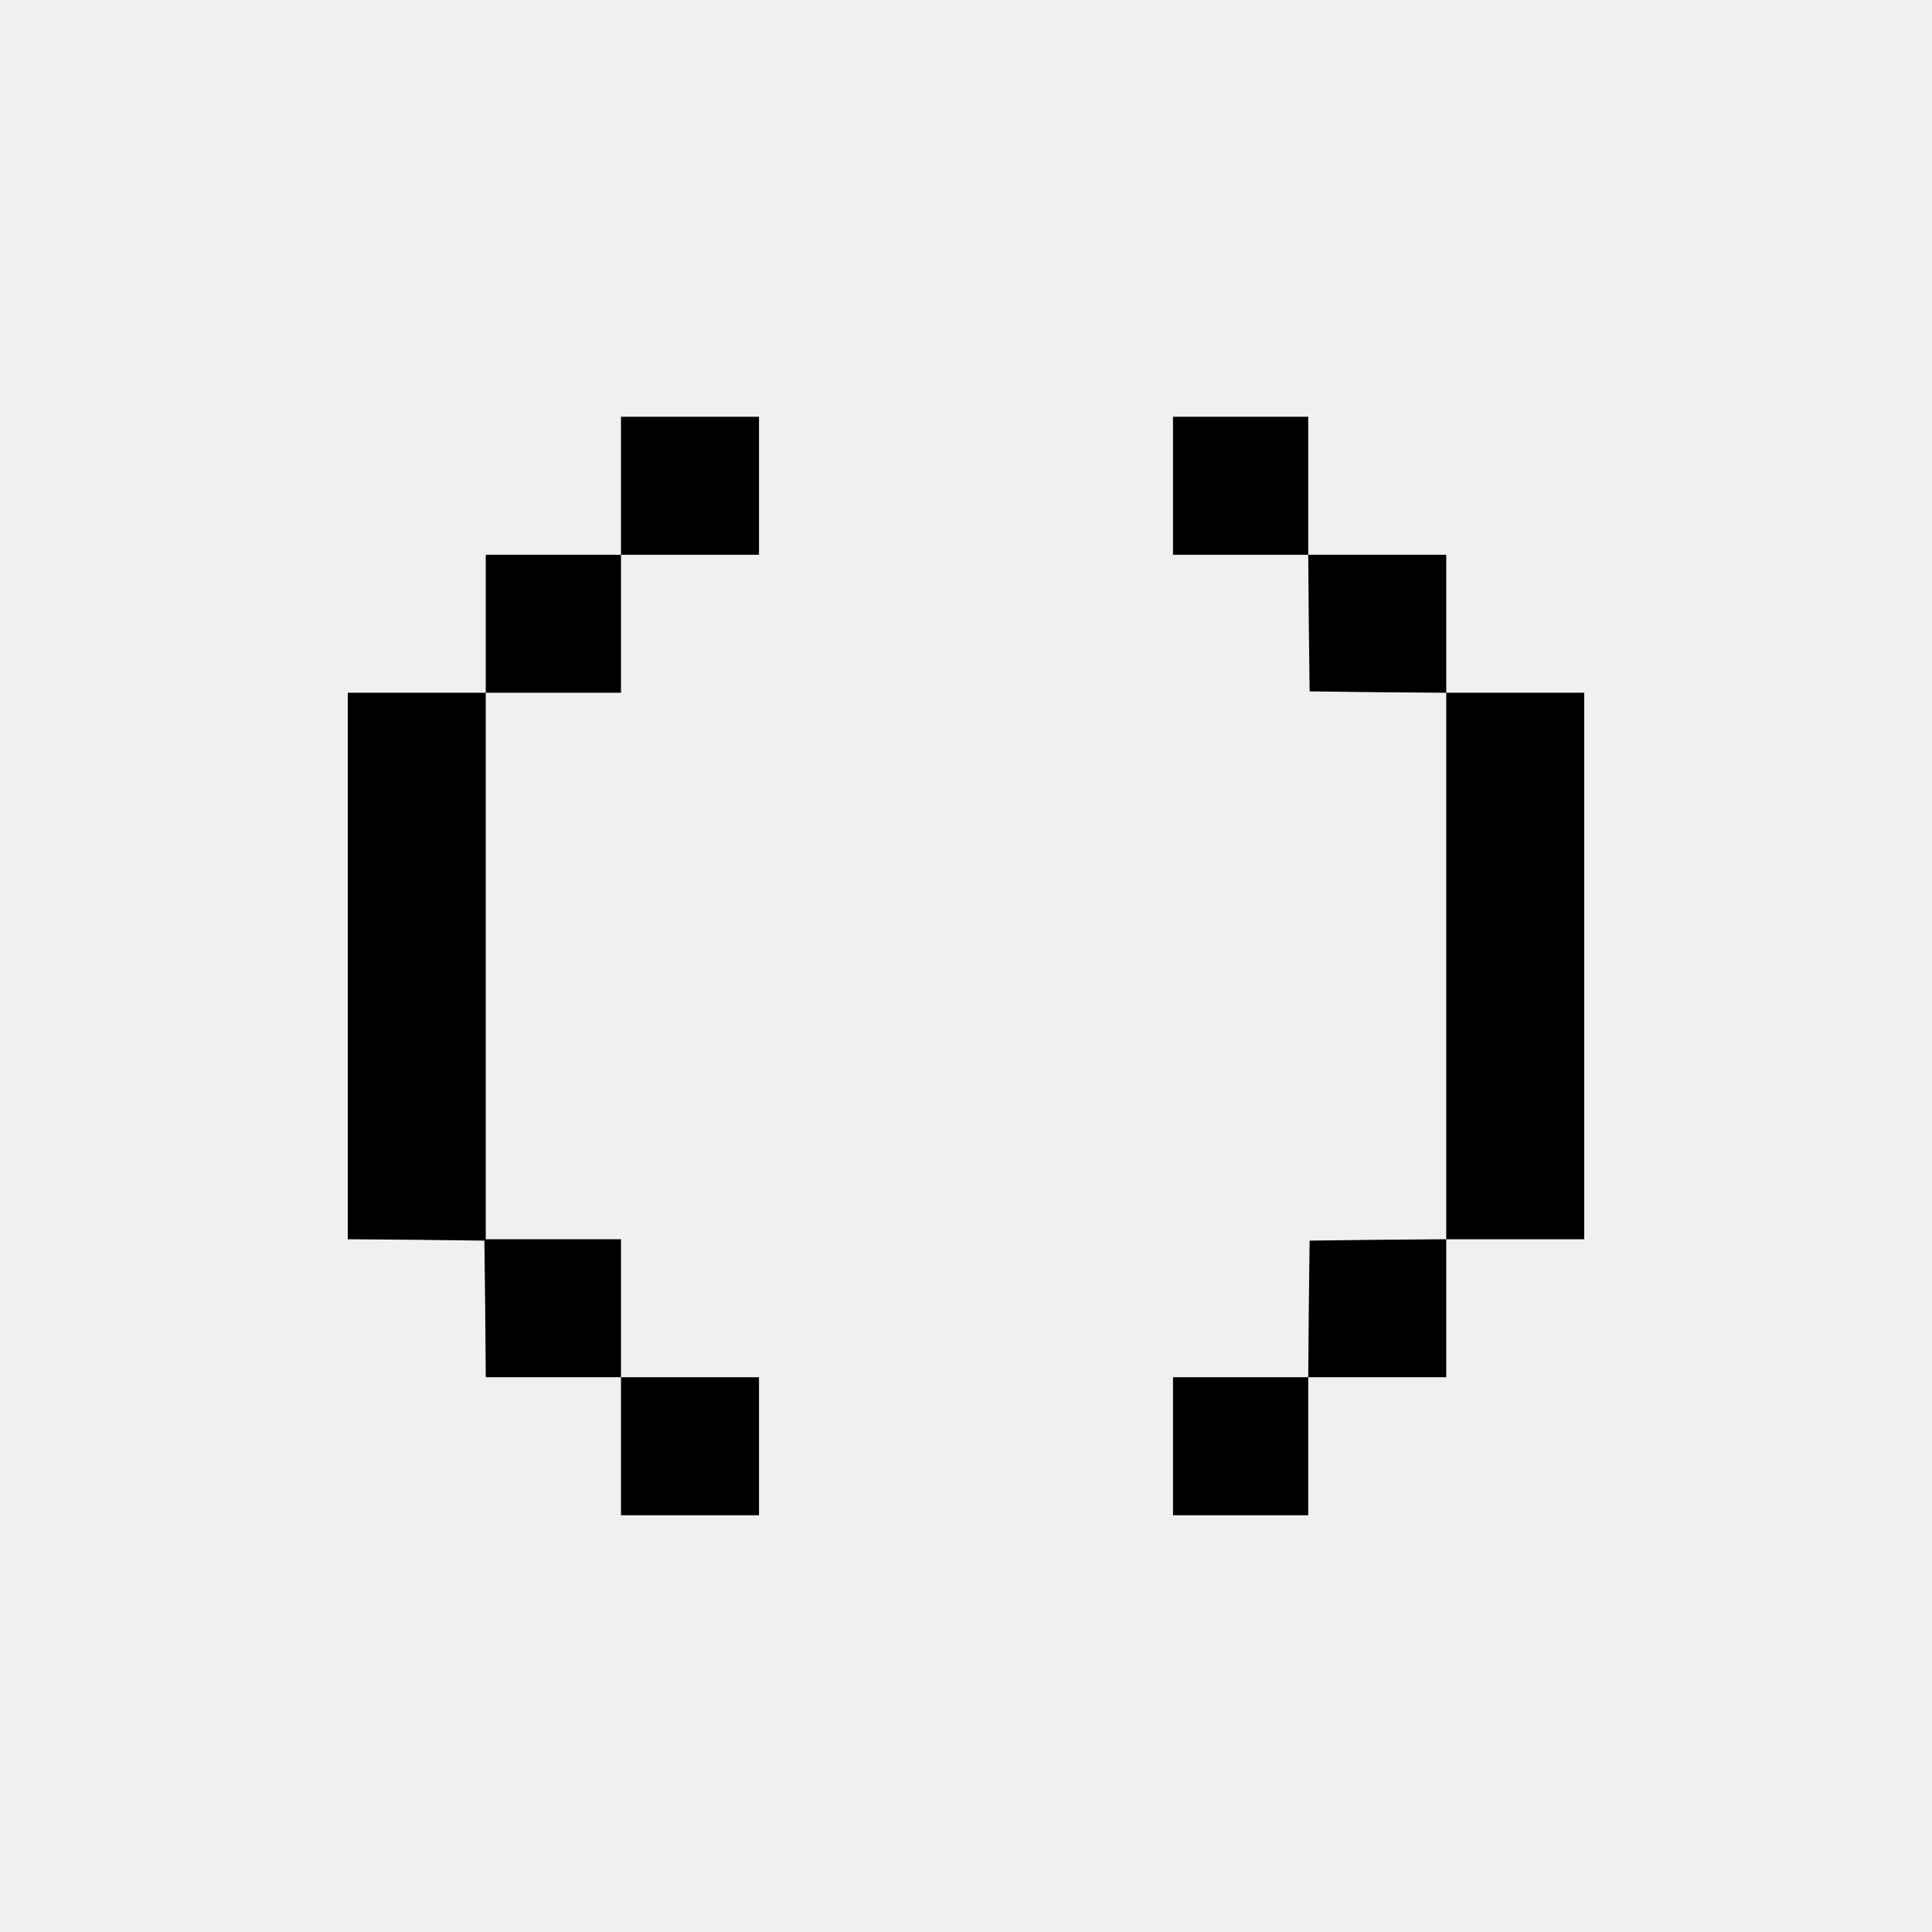
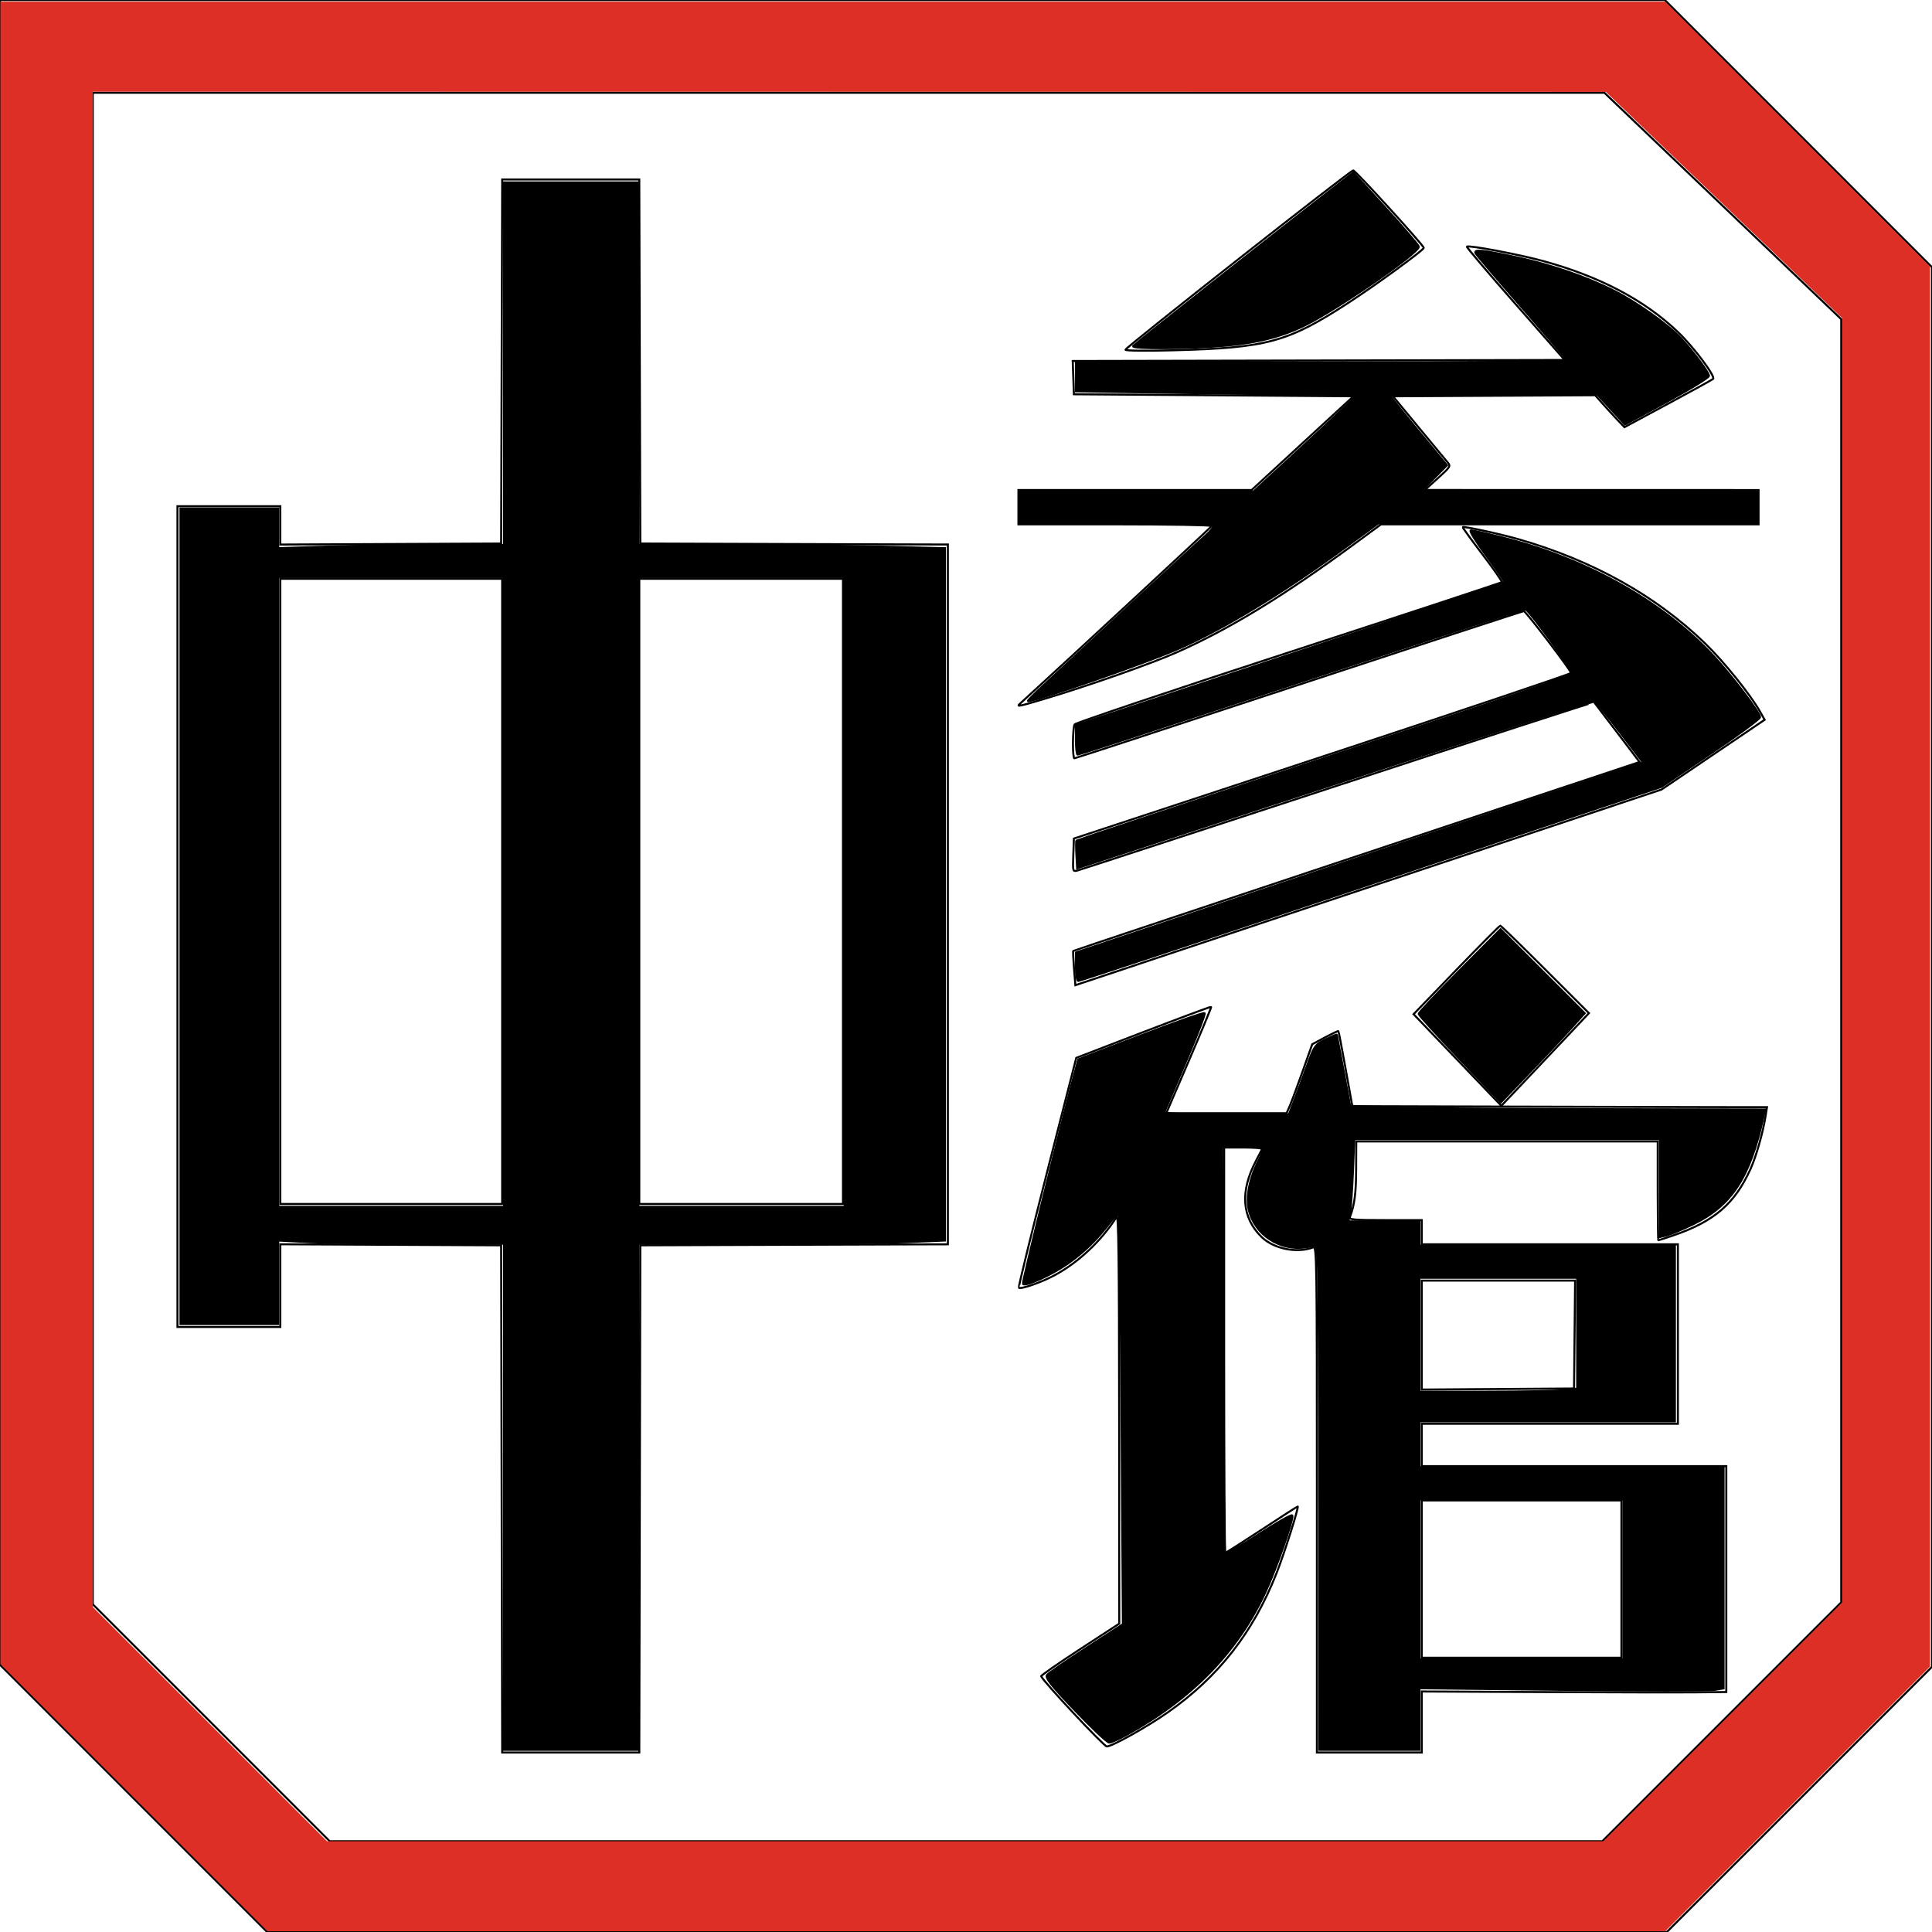
- <svg xmlns="http://www.w3.org/2000/svg" version="1.0" width="700pt" height="700pt" viewBox="0 0 700 700" preserveAspectRatio="xMidYMid meet">
-   <g transform="translate(0,700) scale(0.1,-0.1)" fill="#000000" stroke="none">
-     <path d="M2250 5240 l0 -250 -245 0 -245 0 0 -250 0 -250 -250 0 -250 0 0 -990 0 -990 248 -2 247 -3 3 -247 2 -248 245 0 245 0 0 -250 0 -250 250 0 250 0 0 250 0 250 -250 0 -250 0 0 250 0 250 -245 0 -245 0 0 990 0 990 245 0 245 0 0 250 0 250 250 0 250 0 0 250 0 250 -250 0 -250 0 0 -250z" />
-     <path d="M4250 5240 l0 -250 245 0 245 0 2 -247 3 -248 248 -3 247 -2 0 -990 0 -990 -247 -2 -248 -3 -3 -247 -2 -248 -245 0 -245 0 0 -250 0 -250 245 0 245 0 0 250 0 250 250 0 250 0 0 250 0 250 250 0 250 0 0 990 0 990 -250 0 -250 0 0 250 0 250 -250 0 -250 0 0 250 0 250 -245 0 -245 0 0 -250z" />
+ <svg xmlns="http://www.w3.org/2000/svg" version="1.1" width="1000" height="1000">
+   <g clip-path="url(#SvgjsClipPath1149)">
+     <rect width="1000" height="1000" fill="#ffffff" />
+     <g transform="matrix(3.262004,0,0,3.262004,0,0)">
+       <svg version="1.1" width="306.56" height="306.56">
+         <svg version="1.1" id="svg1061" width="306.56" height="306.56" viewBox="0 0 306.56 306.56">
+           <defs id="defs1065">
+             <clipPath id="SvgjsClipPath1149">
+               <rect width="1000" height="1000" x="0" y="0" rx="0" ry="0" />
+             </clipPath>
+           </defs>
+           <g id="g1069" transform="translate(-0.1290893,0.07113776)">
+             <path style="fill:none;stroke-width:0.32;fill-opacity:1;stroke:#000000;stroke-opacity:1" d="m 178.71,55.419 c 0.026,-0.362 35.709,-28.45 36.142,-28.45 0.34,0 11.197,11.916 11.197,12.289 0,0.344 -7.533,5.834 -11.927,8.692 -9.672,6.291 -12.925,7.175 -27.833,7.562 -4.474,0.116 -7.591,0.078 -7.579,-0.093 z" id="path1880" />
+             <path style="fill:none;stroke-width:0.32;fill-opacity:1;stroke:#000000;stroke-opacity:1" d="m 161.905,111.652 c 8.011,-7.308 30.414,-28.072 30.491,-28.26 0.059,-0.145 -6.817,-0.263 -15.28,-0.263 h -15.387 v -2.72 -2.72 h 18.499 18.499 l 8.079,-7.44 8.079,-7.44 -22.178,-0.16 -22.178,-0.16 -0.093,-2.639 -0.093,-2.639 39.03,-0.081 39.03,-0.081 -7.83,-8.92 c -4.307,-4.906 -7.766,-8.984 -7.687,-9.063 0.277,-0.276 8.302,1.24 12.15,2.296 8.951,2.456 16.049,6.198 21.335,11.248 2.492,2.38 5.985,7.035 5.586,7.442 -0.106,0.109 -3.315,1.876 -7.131,3.928 l -6.937,3.73 -1.12,-1.177 c -0.616,-0.647 -1.661,-1.787 -2.322,-2.533 l -1.202,-1.356 -16.044,0.083 -16.044,0.083 4.092,4.96 c 2.251,2.728 4.323,5.228 4.606,5.557 0.485,0.562 0.395,0.704 -1.566,2.475 l -2.08,1.878 26.48,0.005 26.48,0.005 v 2.72 2.72 h -29.955 -29.955 l -4.045,2.976 c -11.393,8.382 -19.893,13.574 -28.401,17.35 -3.951,1.753 -13.95,5.27 -20.845,7.331 -4.025,1.203 -4.557,1.317 -4.063,0.866 z" id="path1878" />
+             <path style="fill:none;stroke-width:0.32;fill-opacity:1;stroke:#000000;stroke-opacity:1" d="m 170.547,153.575 c -0.119,-1.471 -0.172,-2.711 -0.118,-2.756 0.055,-0.045 20.295,-6.81 44.979,-15.033 l 44.88,-14.95 -3.565,-4.693 c -1.961,-2.581 -3.601,-4.737 -3.644,-4.791 -0.044,-0.054 -18.347,5.891 -40.675,13.211 -22.328,7.32 -40.926,13.393 -41.329,13.496 -0.726,0.185 -0.733,0.159 -0.64,-2.442 l 0.094,-2.63 39.44,-13.008 c 21.692,-7.155 39.44,-13.126 39.44,-13.27 6.4e-4,-0.402 -7.161,-9.786 -7.481,-9.803 -0.155,-0.008 -16.211,5.242 -35.68,11.667 -19.469,6.425 -35.506,11.681 -35.638,11.68 -0.329,-0.003 -0.295,-4.86 0.038,-5.385 0.147,-0.232 15.419,-5.367 33.938,-11.41 18.519,-6.043 33.747,-11.064 33.841,-11.158 0.094,-0.094 -1.284,-2.076 -3.063,-4.404 -1.778,-2.328 -3.191,-4.276 -3.139,-4.327 0.169,-0.169 6.147,1.136 9.026,1.971 11.71,3.393 21.671,8.968 29.397,16.452 3.018,2.923 7.228,8.145 8.763,10.87 l 0.721,1.279 -8.183,5.535 -8.183,5.535 -46.5,15.52 -46.5,15.52 z" id="path1876" />
+             <path style="fill:none;stroke-width:0.32;fill-opacity:1;stroke:#000000;stroke-opacity:1" d="m 231.391,168.121 -6.963,-7.267 6.787,-7.022 c 3.733,-3.862 6.868,-7.022 6.968,-7.022 0.1,0 3.306,3.122 7.125,6.939 l 6.944,6.939 -3.49,3.701 c -1.92,2.036 -5.046,5.344 -6.949,7.351 l -3.459,3.65 z" id="path1874" />
+             <path style="fill:none;stroke-width:0.32;fill-opacity:1;stroke:#000000;stroke-opacity:1" d="m 249.974,211.689 0.085,-8.56 h -12.165 -12.165 v 8.644 8.644 l 12.08,-0.084 12.08,-0.084 z" id="path1872" />
+             <path style="fill:none;stroke-width:0.32;fill-opacity:1;stroke:#000000;stroke-opacity:1" d="m 257.409,250.489 v -12.48 h -15.84 -15.84 v 12.48 12.48 h 15.84 15.84 z" id="path1870" />
+             <path style="fill:none;stroke-width:0.32;fill-opacity:1;stroke:#000000;stroke-opacity:1" d="m 209.089,237.815 c 0,-38.151 -0.029,-40.183 -0.56,-39.974 -2.541,1.001 -6.264,0.264 -8.208,-1.624 -3.142,-3.052 -3.461,-7.214 -0.921,-12.043 0.487,-0.927 0.935,-1.793 0.995,-1.925 0.06,-0.132 -1.272,-0.24 -2.958,-0.24 h -3.067 v 32.16 c 0,17.688 0.079,32.16 0.175,32.16 0.096,0 2.697,-1.656 5.779,-3.68 3.082,-2.024 5.654,-3.68 5.715,-3.68 0.244,0 -2.161,7.58 -3.379,10.646 -3.729,9.392 -9.158,16.337 -17.191,21.994 -3.248,2.287 -8.867,5.428 -9.723,5.436 -0.442,0.004 -10.15,-10.385 -10.41,-11.14 -0.041,-0.119 2.731,-2.045 6.16,-4.281 l 6.234,-4.065 -0.019,-32.575 c -0.015,-25.331 -0.104,-32.441 -0.4,-31.974 -2.414,3.804 -5.985,7.17 -9.821,9.256 -2.052,1.116 -5.405,2.285 -5.701,1.989 -0.084,-0.084 1.933,-8.324 4.482,-18.312 l 4.634,-18.159 10.657,-4.097 c 5.861,-2.253 10.7,-4.054 10.752,-4.001 0.053,0.053 -1.53,3.873 -3.518,8.489 l -3.613,8.394 h 9.549 9.549 l 0.521,-1.2 c 0.287,-0.66 1.202,-3.122 2.033,-5.472 l 1.511,-4.272 2.029,-1.084 c 1.116,-0.596 2.069,-1.043 2.119,-0.994 0.05,0.05 0.463,2.172 0.92,4.716 0.456,2.544 0.935,5.202 1.063,5.906 l 0.233,1.28 24.95,0.07 c 13.722,0.038 28.526,0.074 32.898,0.08 l 7.948,0.01 -0.216,1.36 c -0.428,2.695 -1.497,6.46 -2.401,8.452 -2.507,5.529 -5.778,8.337 -12.296,10.554 -1.219,0.415 -2.263,0.754 -2.32,0.754 -0.057,0 -0.104,-3.528 -0.104,-7.84 v -7.84 l -23.92,1.4e-4 -23.92,1.4e-4 -0.015,4.4 c -0.013,3.876 -0.248,5.667 -0.997,7.62 -0.149,0.39 0.711,0.46 5.618,0.46 h 5.794 v 1.92 1.92 h 20.32 20.32 v 14.24 14.24 h -20.32 -20.32 v 3.36 3.36 h 24.16 24.16 v 17.92 17.92 l -4.72,0.05 c -2.596,0.028 -13.468,0.009 -24.16,-0.042 l -19.44,-0.092 v 4.841 4.841 h -8.32 -8.32 z" id="path1868" />
+             <path style="fill:none;stroke-width:0.32;fill-opacity:1;stroke:#000000;stroke-opacity:1" d="M 133.889,141.369 V 91.769 h -16.16 -16.16 v 49.6 49.6 h 16.16 16.16 z" id="path1866" />
+             <path style="fill:none;stroke-width:0.32;fill-opacity:1;stroke:#000000;stroke-opacity:1" d="M 79.809,141.369 V 91.769 h -17.6 -17.6 v 49.6 49.6 h 17.6 17.6 z" id="path1864" />
+             <path style="fill:none;stroke-width:0.32;fill-opacity:1;stroke:#000000;stroke-opacity:1" d="m 79.73,237.769 -0.081,-40.24 -17.52,-0.083 -17.52,-0.083 v 6.563 6.563 h -8.16 -8.16 v -65.12 -65.12 h 8.16 8.16 v 3.043 3.043 l 17.52,-0.083 17.52,-0.083 0.082,-28.88 0.082,-28.88 h 10.877 10.877 l 0.082,28.88 0.082,28.88 17.12,0.061 c 9.416,0.033 20.396,0.069 24.4,0.08 l 7.28,0.019 v 55.52 55.52 l -7.28,0.019 c -4.004,0.011 -14.984,0.047 -24.4,0.08 l -17.12,0.061 -0.081,40.24 -0.081,40.24 H 90.689 79.812 Z" id="path1862" />
+             <path style="fill:none;stroke-width:0.32;fill-opacity:1;stroke:#000000;stroke-opacity:1" d="m 273.328,273.13 18.961,-18.959 V 152.373 50.576 L 273.498,32.612 254.707,14.649 H 134.778 14.849 V 134.568 254.487 l 18.799,18.801 18.799,18.801 H 153.407 254.367 Z" id="path1860" />
+             <path style="fill:none;stroke-width:0.32;fill-opacity:1;stroke:#000000;stroke-opacity:1" d="M 21.328,285.288 0.129,264.087 V 132.008 -0.071 H 132.21 264.291 l 21.199,21.201 21.199,21.201 V 153.369 264.407 l -21.039,21.041 -21.039,21.041 H 153.569 42.527 Z" id="path1075" />
+             <path style="fill:#dd2f26;fill-opacity:1;stroke:#dd2f26;stroke-width:0.386;stroke-opacity:1" d="M 21.393,285.107 0.255,263.966 V 132.211 0.455 H 132.206 264.157 L 285.102,21.403 306.047,42.35 V 153.354 264.358 l -20.947,20.945 -20.947,20.945 H 153.341 42.531 Z m 252.123,-11.773 19.017,-19.014 V 152.374 50.429 L 273.711,32.408 254.888,14.388 134.715,14.371 14.541,14.355 V 134.72 255.086 l 18.628,18.631 18.628,18.631 h 101.351 101.351 z" id="path1902" transform="translate(0.1290893,-0.07113776)" />
+             <path style="fill:#000000;fill-opacity:1;stroke:#000000;stroke-width:0.386;stroke-opacity:1" d="m 80.021,237.47 v -40.154 l -13.031,-0.002 c -7.167,-7.7e-4 -15.246,-0.115 -17.954,-0.253 l -4.923,-0.251 v 6.623 6.623 H 36.392 28.67 V 145.385 80.714 h 7.722 7.722 v 3.15 3.15 l 7.819,-0.253 c 4.3,-0.139 12.379,-0.254 17.954,-0.254 l 10.135,-0.001 V 57.741 28.976 h 10.618 10.618 v 28.764 28.764 h 13.837 c 7.61,0 18.556,0.115 24.324,0.255 l 10.487,0.255 v 54.897 54.897 l -6.081,0.252 c -3.345,0.139 -14.291,0.253 -24.324,0.254 l -18.243,0.001 v 40.154 40.154 H 90.639 80.021 Z m 0,-95.946 V 91.524 H 62.067 44.114 v 50 50 H 62.067 80.021 Z m 54.054,0 V 91.524 h -16.409 -16.409 v 50 50 h 16.409 16.409 z" id="path1908" transform="translate(0.1290893,-0.07113776)" />
+             <path style="fill:#000000;fill-opacity:1;stroke:#000000;stroke-width:0.386;stroke-opacity:1" d="m 165.793,108.586 c 1.561,-1.446 7.602,-7.049 13.424,-12.452 5.822,-5.402 11.253,-10.402 12.068,-11.11 0.816,-0.708 1.385,-1.446 1.264,-1.641 -0.126,-0.204 -6.642,-0.354 -15.447,-0.354 h -15.228 v -2.51 -2.51 h 18.535 18.535 l 8.009,-7.39 c 4.405,-4.064 8.067,-7.539 8.138,-7.722 0.071,-0.183 -2.709,-0.333 -6.178,-0.333 -3.468,-2.81e-4 -13.473,-0.115 -22.233,-0.256 L 170.755,62.055 V 59.801 57.547 h 39.028 c 23.086,0 38.976,-0.143 38.9,-0.349 -0.071,-0.192 -3.343,-4.035 -7.272,-8.54 -3.929,-4.505 -7.201,-8.344 -7.272,-8.531 -0.207,-0.548 1.171,-0.403 6.116,0.641 5.62,1.187 11.322,3.127 15.801,5.376 3.562,1.789 8.726,5.456 10.686,7.588 1.988,2.163 4.398,5.398 4.398,5.904 0,0.261 -2.991,2.096 -6.647,4.078 l -6.647,3.603 -2.185,-2.375 -2.185,-2.375 h -16.458 c -9.052,0 -16.458,0.094 -16.458,0.209 0,0.115 2.022,2.648 4.493,5.629 l 4.493,5.42 -2.067,2.093 -2.067,2.093 h 26.724 26.724 v 2.51 2.51 h -30.095 -30.095 l -5.03,3.674 c -9.992,7.299 -19.33,12.983 -26.578,16.177 -4.988,2.198 -22.591,8.334 -23.909,8.334 -0.11,0 1.077,-1.183 2.638,-2.629 z" id="path1910" transform="translate(0.1290893,-0.07113776)" />
+             <path style="fill:#000000;fill-opacity:1;stroke:#000000;stroke-width:0.386;stroke-opacity:1" d="m 179.847,54.905 c 1.208,-1.075 22.003,-17.484 31.523,-24.875 l 3.357,-2.606 5.137,5.625 c 2.825,3.094 5.177,5.832 5.227,6.086 0.174,0.89 -12.607,9.737 -17.883,12.379 -3.704,1.855 -7.598,2.857 -12.902,3.323 -5.404,0.474 -14.966,0.52 -14.459,0.07 z" id="path1912" transform="translate(0.1290893,-0.07113776)" />
+             <path style="fill:#000000;fill-opacity:1;stroke:#000000;stroke-width:0.386;stroke-opacity:1" d="m 170.755,153.391 v -2.226 l 44.998,-15.078 44.998,-15.078 -3.732,-4.897 c -2.053,-2.693 -3.887,-4.897 -4.076,-4.897 -0.561,0 -21.347,6.677 -52.651,16.914 l -29.344,9.596 -0.117,-2.102 c -0.064,-1.156 -0.064,-2.153 0,-2.217 0.064,-0.063 15.667,-5.257 34.673,-11.542 38.22,-12.638 43.7,-14.531 43.911,-15.163 0.13,-0.39 -6.491,-9.508 -7.239,-9.97 -0.324,-0.2 -6.471,1.776 -46.937,15.09 -13.184,4.338 -24.087,7.887 -24.228,7.887 -0.141,0 -0.256,-1.037 -0.256,-2.305 v -2.305 l 33.977,-11.233 c 18.687,-6.178 33.977,-11.369 33.977,-11.535 0,-0.166 -1.3,-2.066 -2.889,-4.222 -1.589,-2.156 -2.675,-3.92 -2.413,-3.918 0.262,0.002 2.474,0.501 4.916,1.11 13.264,3.307 25.248,9.996 33.415,18.653 2.845,3.016 7.504,9.124 7.508,9.844 0.002,0.253 -3.515,2.839 -7.815,5.747 l -7.819,5.287 -46.075,15.392 c -25.341,8.465 -46.234,15.392 -46.429,15.392 -0.195,0 -0.354,-1.002 -0.354,-2.226 z" id="path1914" transform="translate(0.1290893,-0.07113776)" />
+             <path style="fill:#000000;fill-opacity:1;stroke:#000000;stroke-width:0.386;stroke-opacity:1" d="m 231.653,168.053 c -3.562,-3.76 -6.491,-6.987 -6.51,-7.169 -0.018,-0.183 2.89,-3.271 6.463,-6.863 l 6.496,-6.531 6.652,6.643 6.652,6.643 -2.289,2.536 c -1.259,1.395 -4.246,4.57 -6.638,7.057 l -4.349,4.521 z" id="path1916" transform="translate(0.1290893,-0.07113776)" />
+             <path style="fill:#000000;fill-opacity:1;stroke:#000000;stroke-width:0.386;stroke-opacity:1" d="m 209.365,240.037 c 0,-20.673 -0.113,-38.672 -0.252,-39.996 l -0.252,-2.408 -1.687,0.253 c -4.1,0.615 -8.057,-1.988 -8.986,-5.912 -0.478,-2.02 0.106,-5.005 1.522,-7.781 0.426,-0.834 0.774,-1.698 0.774,-1.919 0,-0.246 -1.27,-0.401 -3.29,-0.401 h -3.29 l 0.105,32.207 c 0.058,17.714 0.219,32.321 0.358,32.46 0.139,0.139 2.569,-1.245 5.399,-3.075 2.831,-1.83 5.2,-3.169 5.265,-2.974 0.208,0.624 -2.622,8.64 -4.329,12.265 -4.454,9.456 -11.519,16.7 -21.929,22.482 -1.218,0.676 -2.463,1.23 -2.766,1.23 -0.303,0 -2.736,-2.288 -5.405,-5.084 -3.741,-3.919 -4.757,-5.2 -4.433,-5.59 0.231,-0.278 3.034,-2.204 6.229,-4.279 l 5.809,-3.773 -0.209,-32.358 c -0.115,-17.797 -0.333,-32.479 -0.484,-32.625 -0.151,-0.147 -0.735,0.338 -1.297,1.078 -2.094,2.757 -4.185,4.803 -6.761,6.615 -2.533,1.782 -6.685,3.682 -7.112,3.256 -0.158,-0.158 6.689,-28.009 8.412,-34.213 l 0.382,-1.376 9.878,-3.774 c 5.433,-2.076 9.977,-3.675 10.098,-3.553 0.121,0.121 -1.215,3.568 -2.969,7.66 -1.754,4.091 -3.276,7.656 -3.381,7.921 -0.15,0.379 1.961,0.483 9.794,0.483 h 9.985 l 0.85,-2.22 c 0.467,-1.221 1.383,-3.708 2.036,-5.527 1.124,-3.135 1.275,-3.35 2.913,-4.146 0.95,-0.461 1.738,-0.798 1.751,-0.748 0.013,0.05 0.494,2.611 1.068,5.69 l 1.044,5.598 5.592,0.241 c 3.076,0.133 17.888,0.263 32.916,0.29 l 27.324,0.049 -0.235,1.062 c -2.149,9.703 -5.05,14.143 -11.17,17.093 -1.699,0.819 -3.567,1.606 -4.151,1.748 l -1.062,0.258 v -7.764 -7.764 h -24.281 -24.281 l -0.217,5.309 c -0.119,2.92 -0.333,5.874 -0.474,6.564 l -0.257,1.255 h 5.642 5.642 v 1.931 1.931 h 20.27 20.27 v 13.9 13.9 h -20.27 -20.27 v 3.668 3.668 h 24.131 24.131 v 17.517 17.517 l -1.448,0.241 c -0.796,0.133 -11.655,0.127 -24.131,-0.013 l -22.683,-0.254 v 4.889 4.889 h -7.915 -7.915 z m 48.263,10.561 v -12.741 h -16.216 -16.216 v 12.741 12.741 h 16.216 16.216 z m -9.363,-29.98 2.027,-0.243 v -8.827 -8.827 h -12.548 -12.548 v 9.073 9.073 l 10.521,-0.003 c 5.787,-0.002 11.433,-0.113 12.548,-0.247 z" id="path1918" transform="translate(0.1290893,-0.07113776)" />
+           </g>
+         </svg>
+       </svg>
+     </g>
  </g>
</svg>
